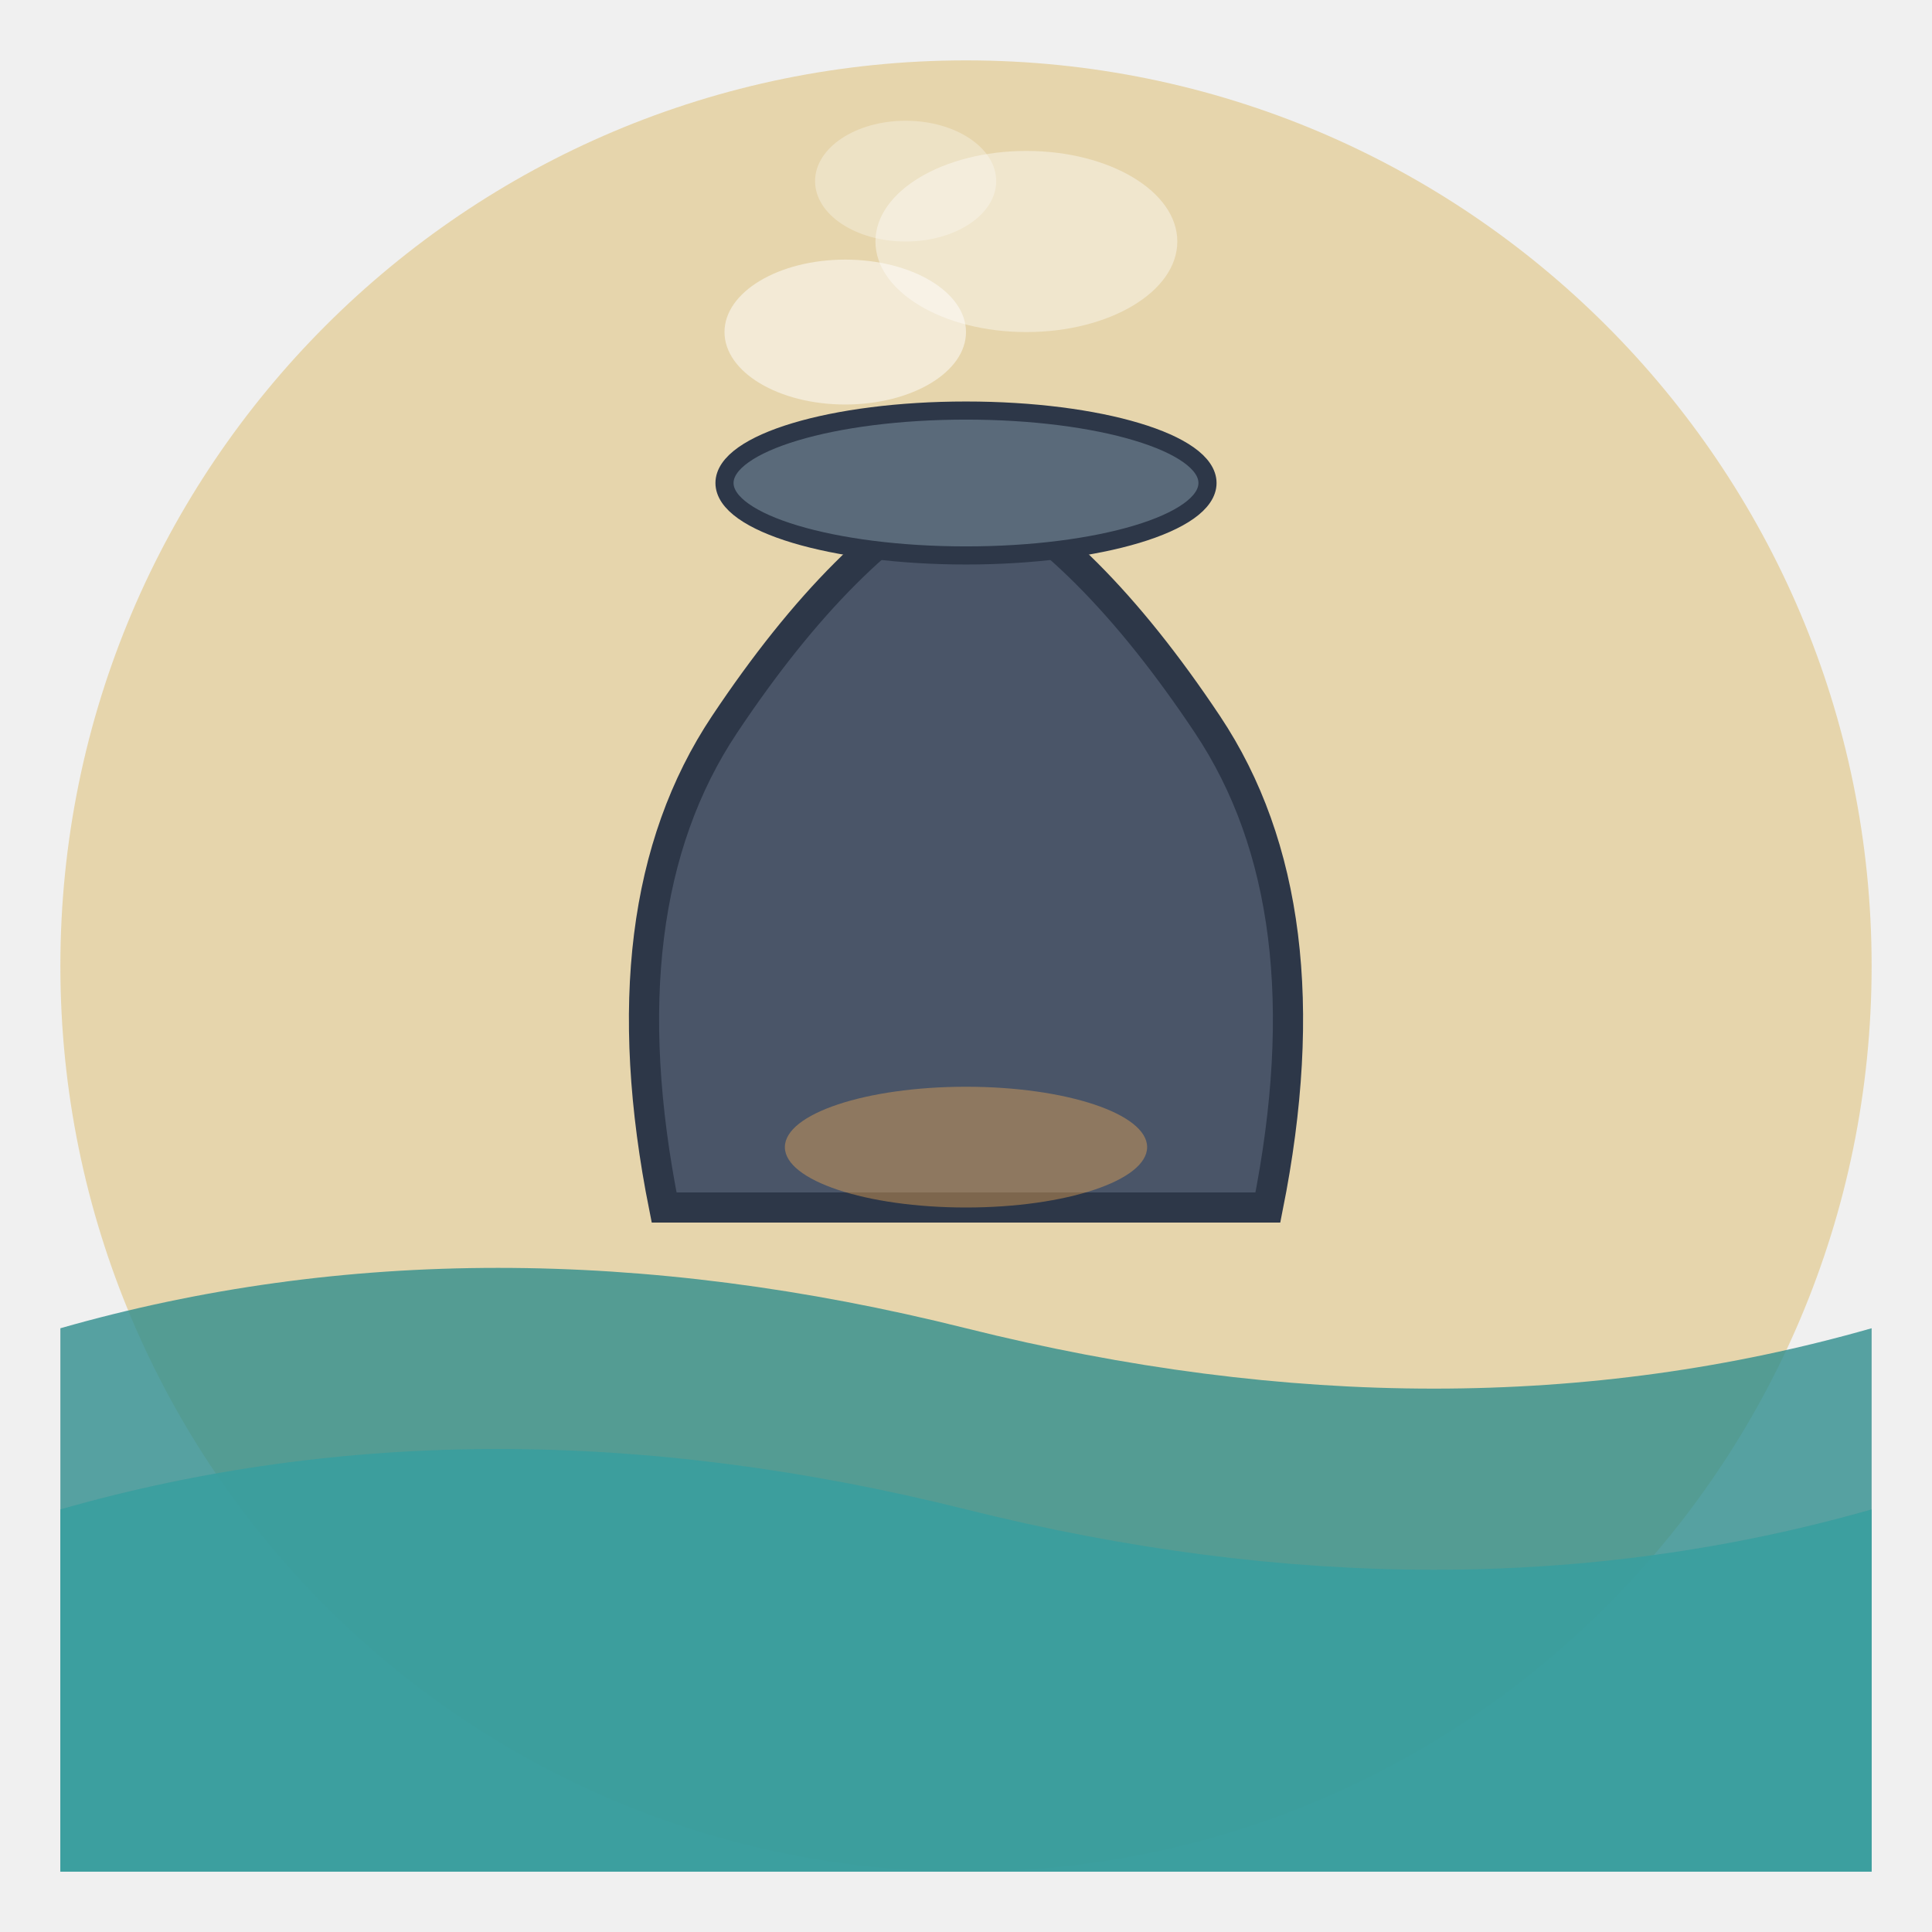
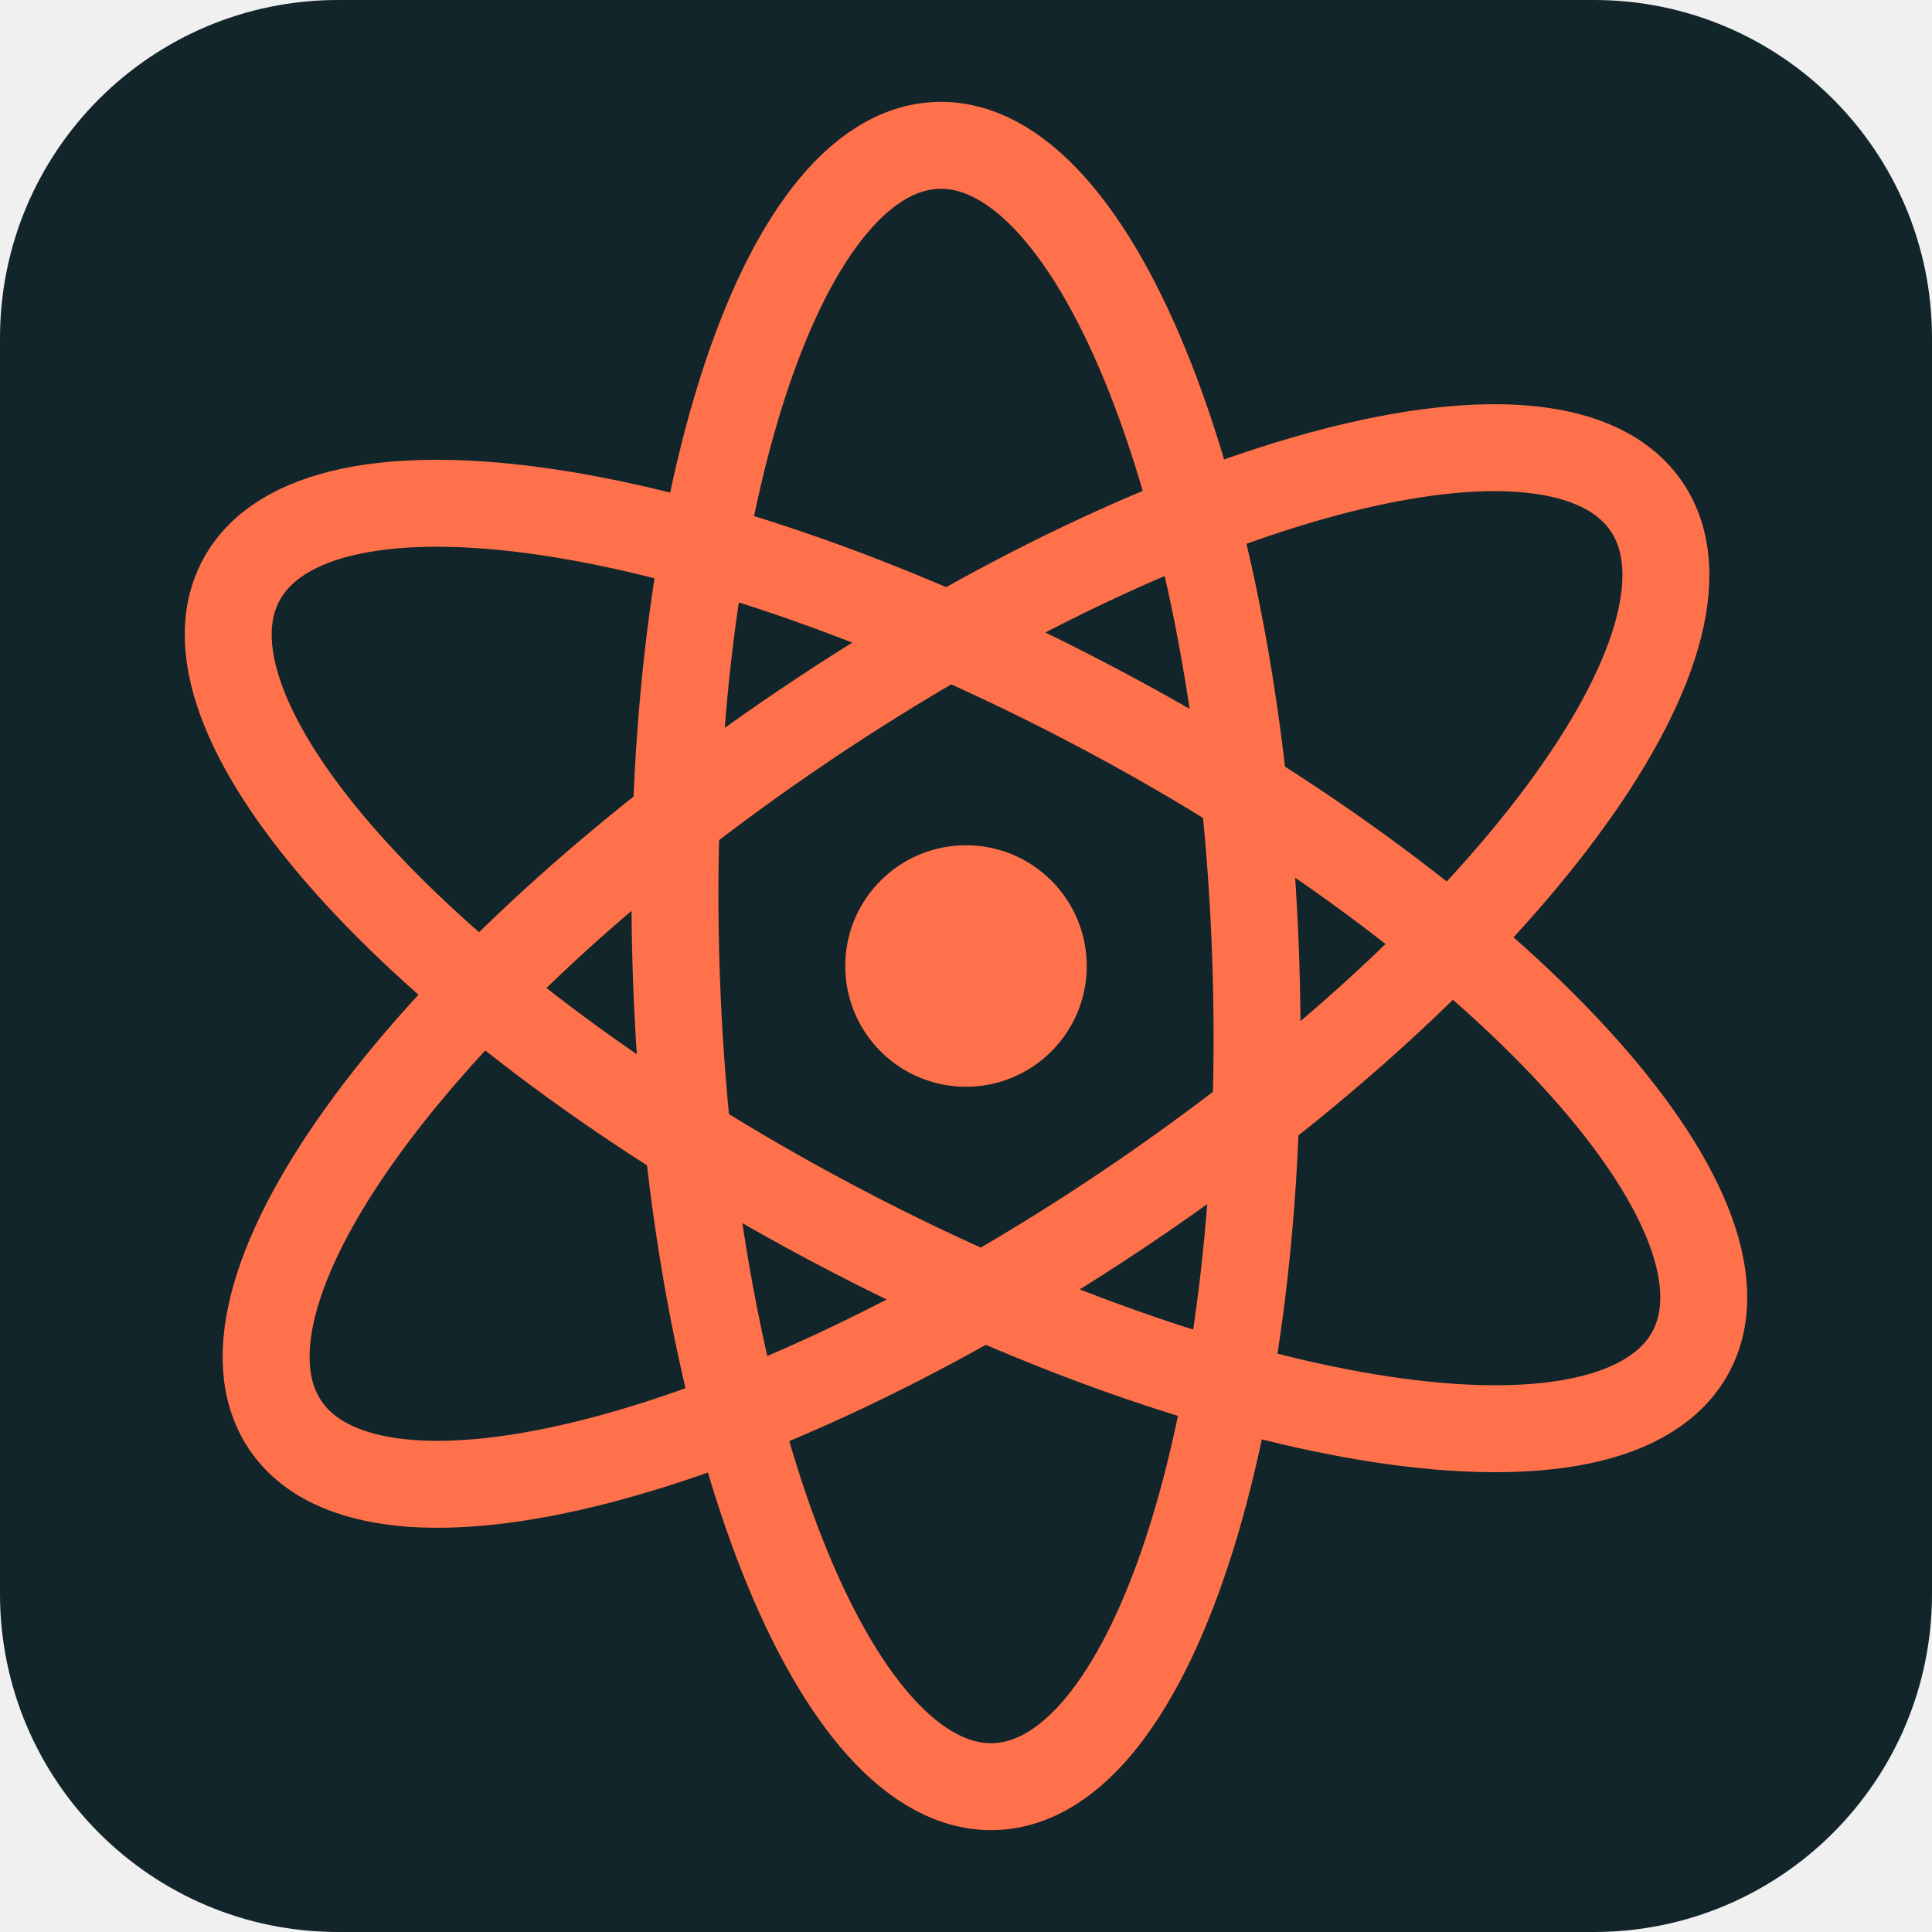
- <svg xmlns="http://www.w3.org/2000/svg" viewBox="0 0 32 32">
-   <circle cx="16" cy="16" r="15" fill="#E6D5AC" />
-   <path d="M1 22 Q8 20 16 22 Q24 24 31 22 L31 31 L1 31 Z" fill="#2F8D8D" opacity="0.8" />
-   <path d="M1 25 Q8 23 16 25 Q24 27 31 25 L31 31 L1 31 Z" fill="#3A9E9E" opacity="0.9" />
-   <path d="M11 20            Q10 15 12 12            Q14 9 16 8            Q18 9 20 12            Q22 15 21 20            Z" fill="#4A5568" stroke="#2D3748" stroke-width="0.5" />
-   <ellipse cx="16" cy="8" rx="4" ry="1.2" fill="#5A6A7A" stroke="#2D3748" stroke-width="0.3" />
-   <ellipse cx="14" cy="5.5" rx="2" ry="1.2" fill="#fff" opacity="0.5" />
-   <ellipse cx="17" cy="4" rx="2.5" ry="1.5" fill="#fff" opacity="0.4" />
-   <ellipse cx="15" cy="3" rx="1.5" ry="1" fill="#fff" opacity="0.3" />
-   <ellipse cx="16" cy="19" rx="3" ry="1" fill="#F6AD55" opacity="0.4" />
+ <svg xmlns="http://www.w3.org/2000/svg" viewBox="0 0 40 40" fill="none">
+   <rect width="40" height="40" rx="7" fill="#12252a" />
+   <g stroke="#ff714b" stroke-width="1.8">
+     <ellipse cx="20" cy="20" rx="17" ry="6" transform="rotate(-34 20 20)" />
+     <ellipse cx="20" cy="20" rx="17" ry="6" transform="rotate(28 20 20)" />
+     <ellipse cx="20" cy="20" rx="17" ry="6" transform="rotate(88 20 20)" />
+   </g>
+   <circle cx="20" cy="20" r="2.5" fill="#ff714b" />
</svg>
